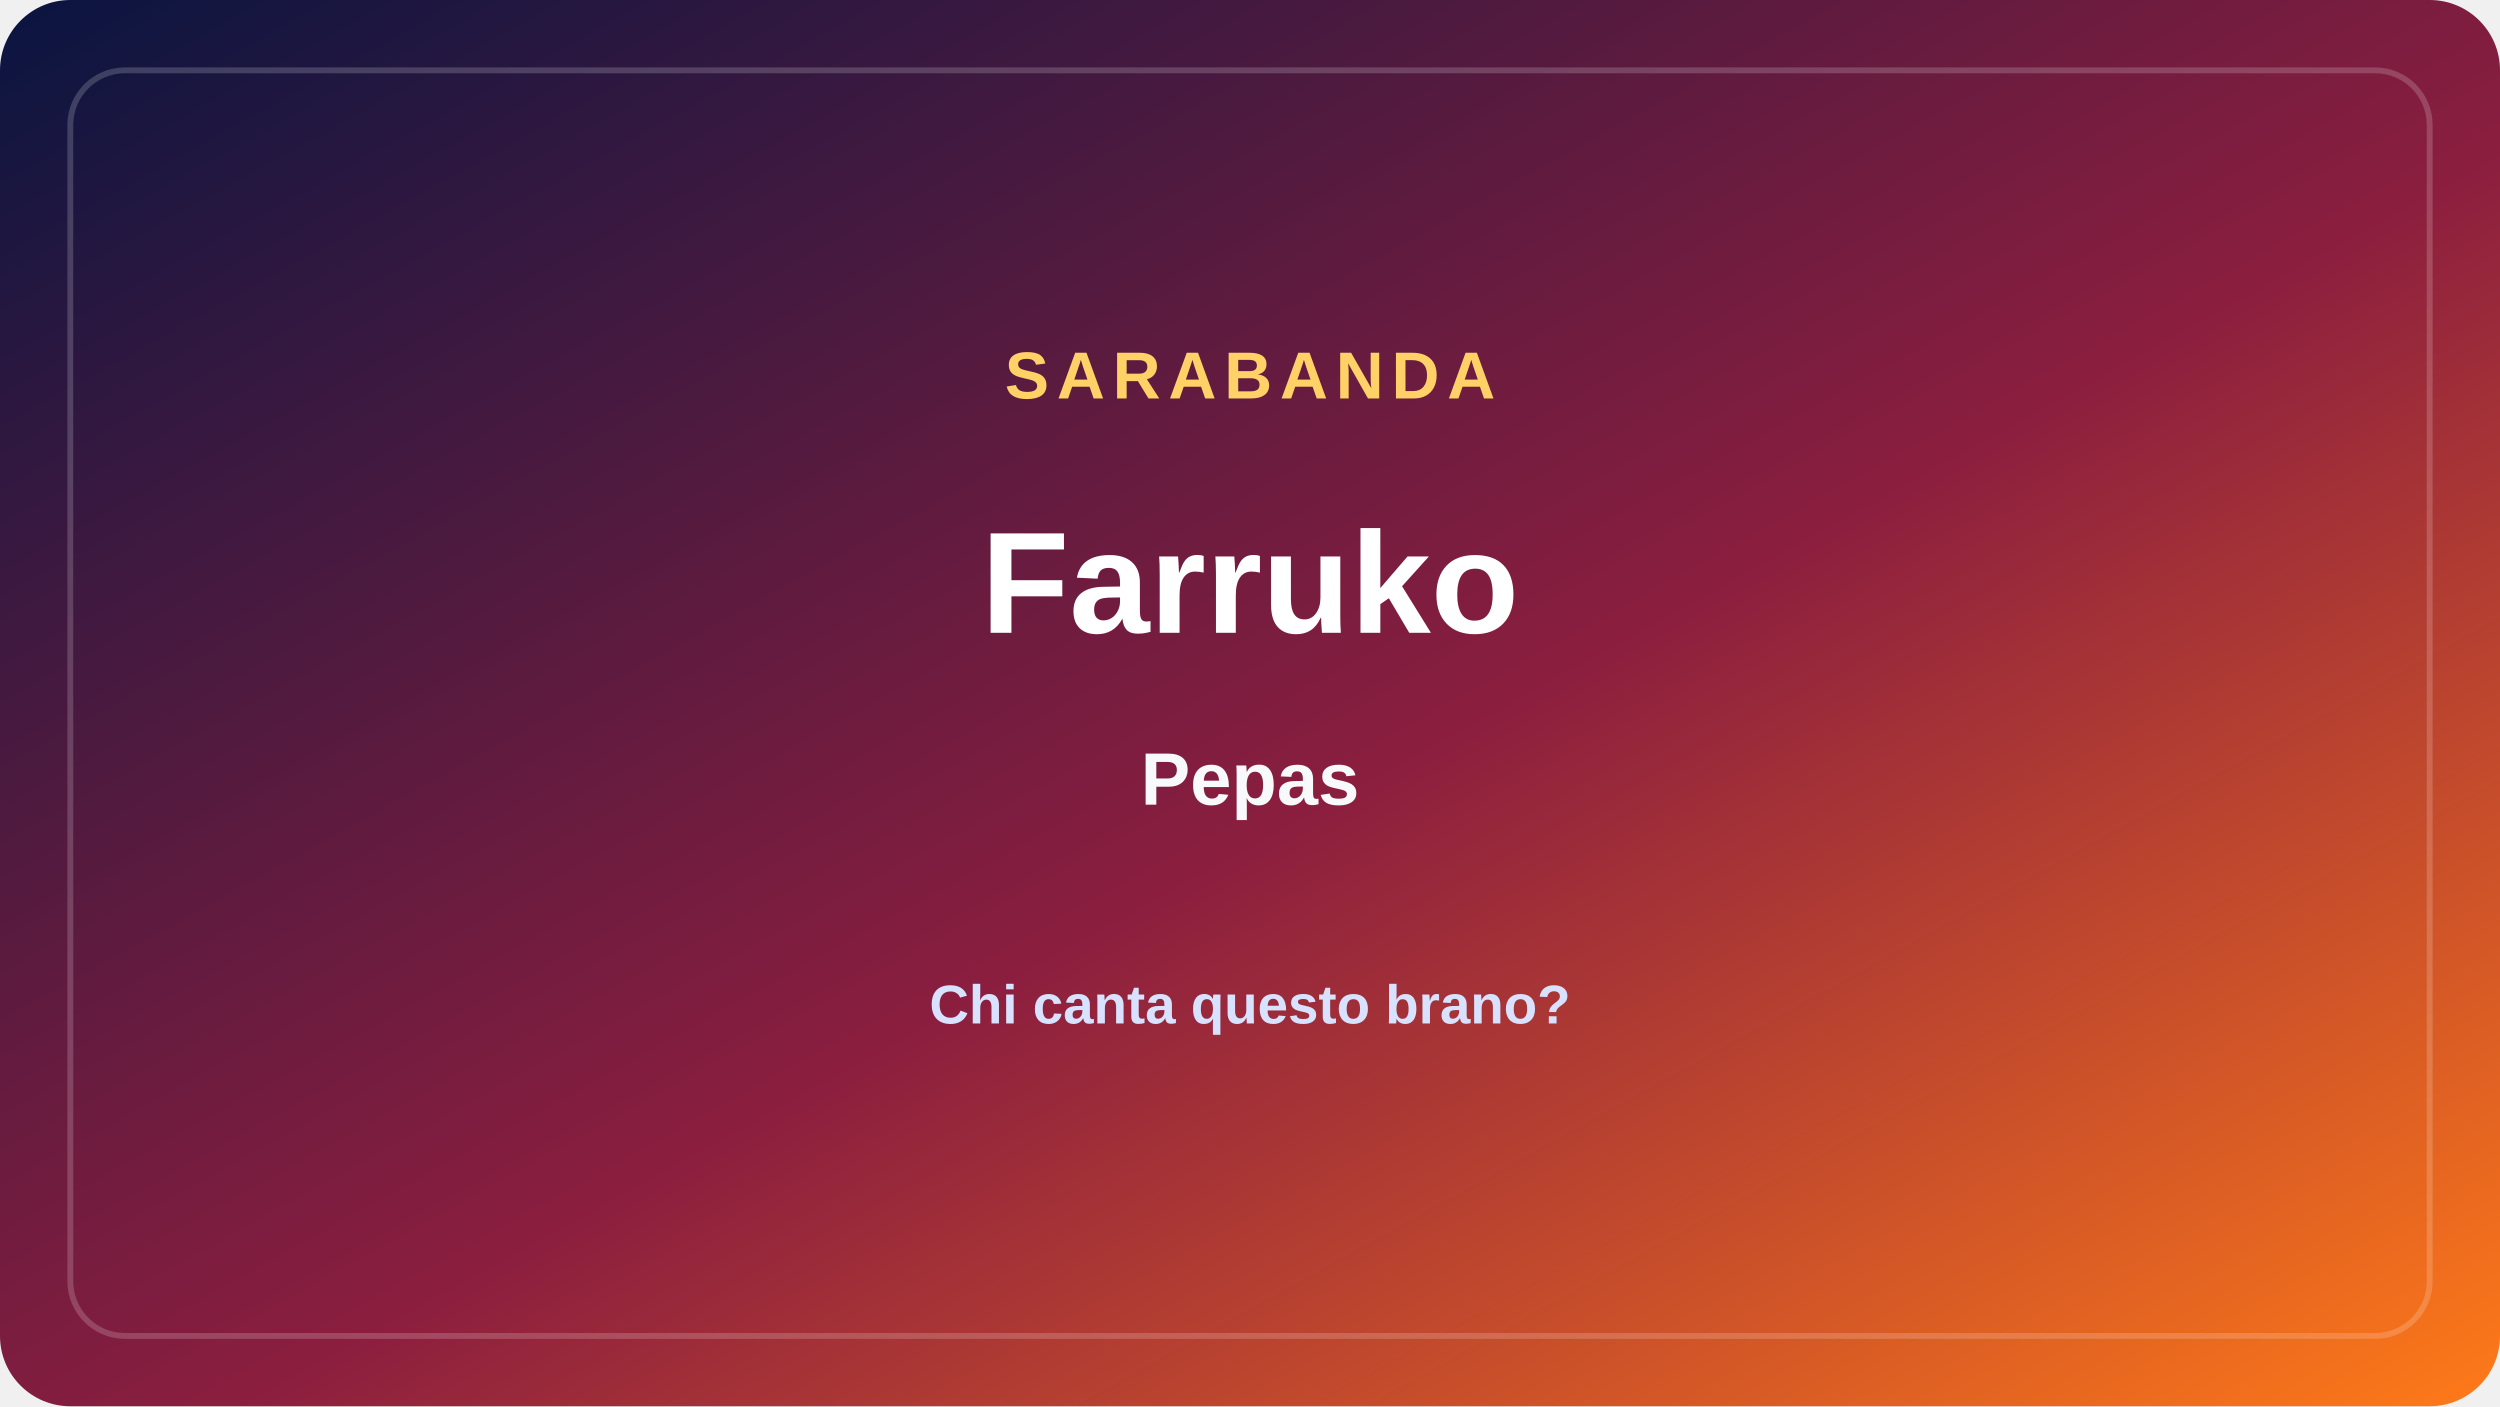
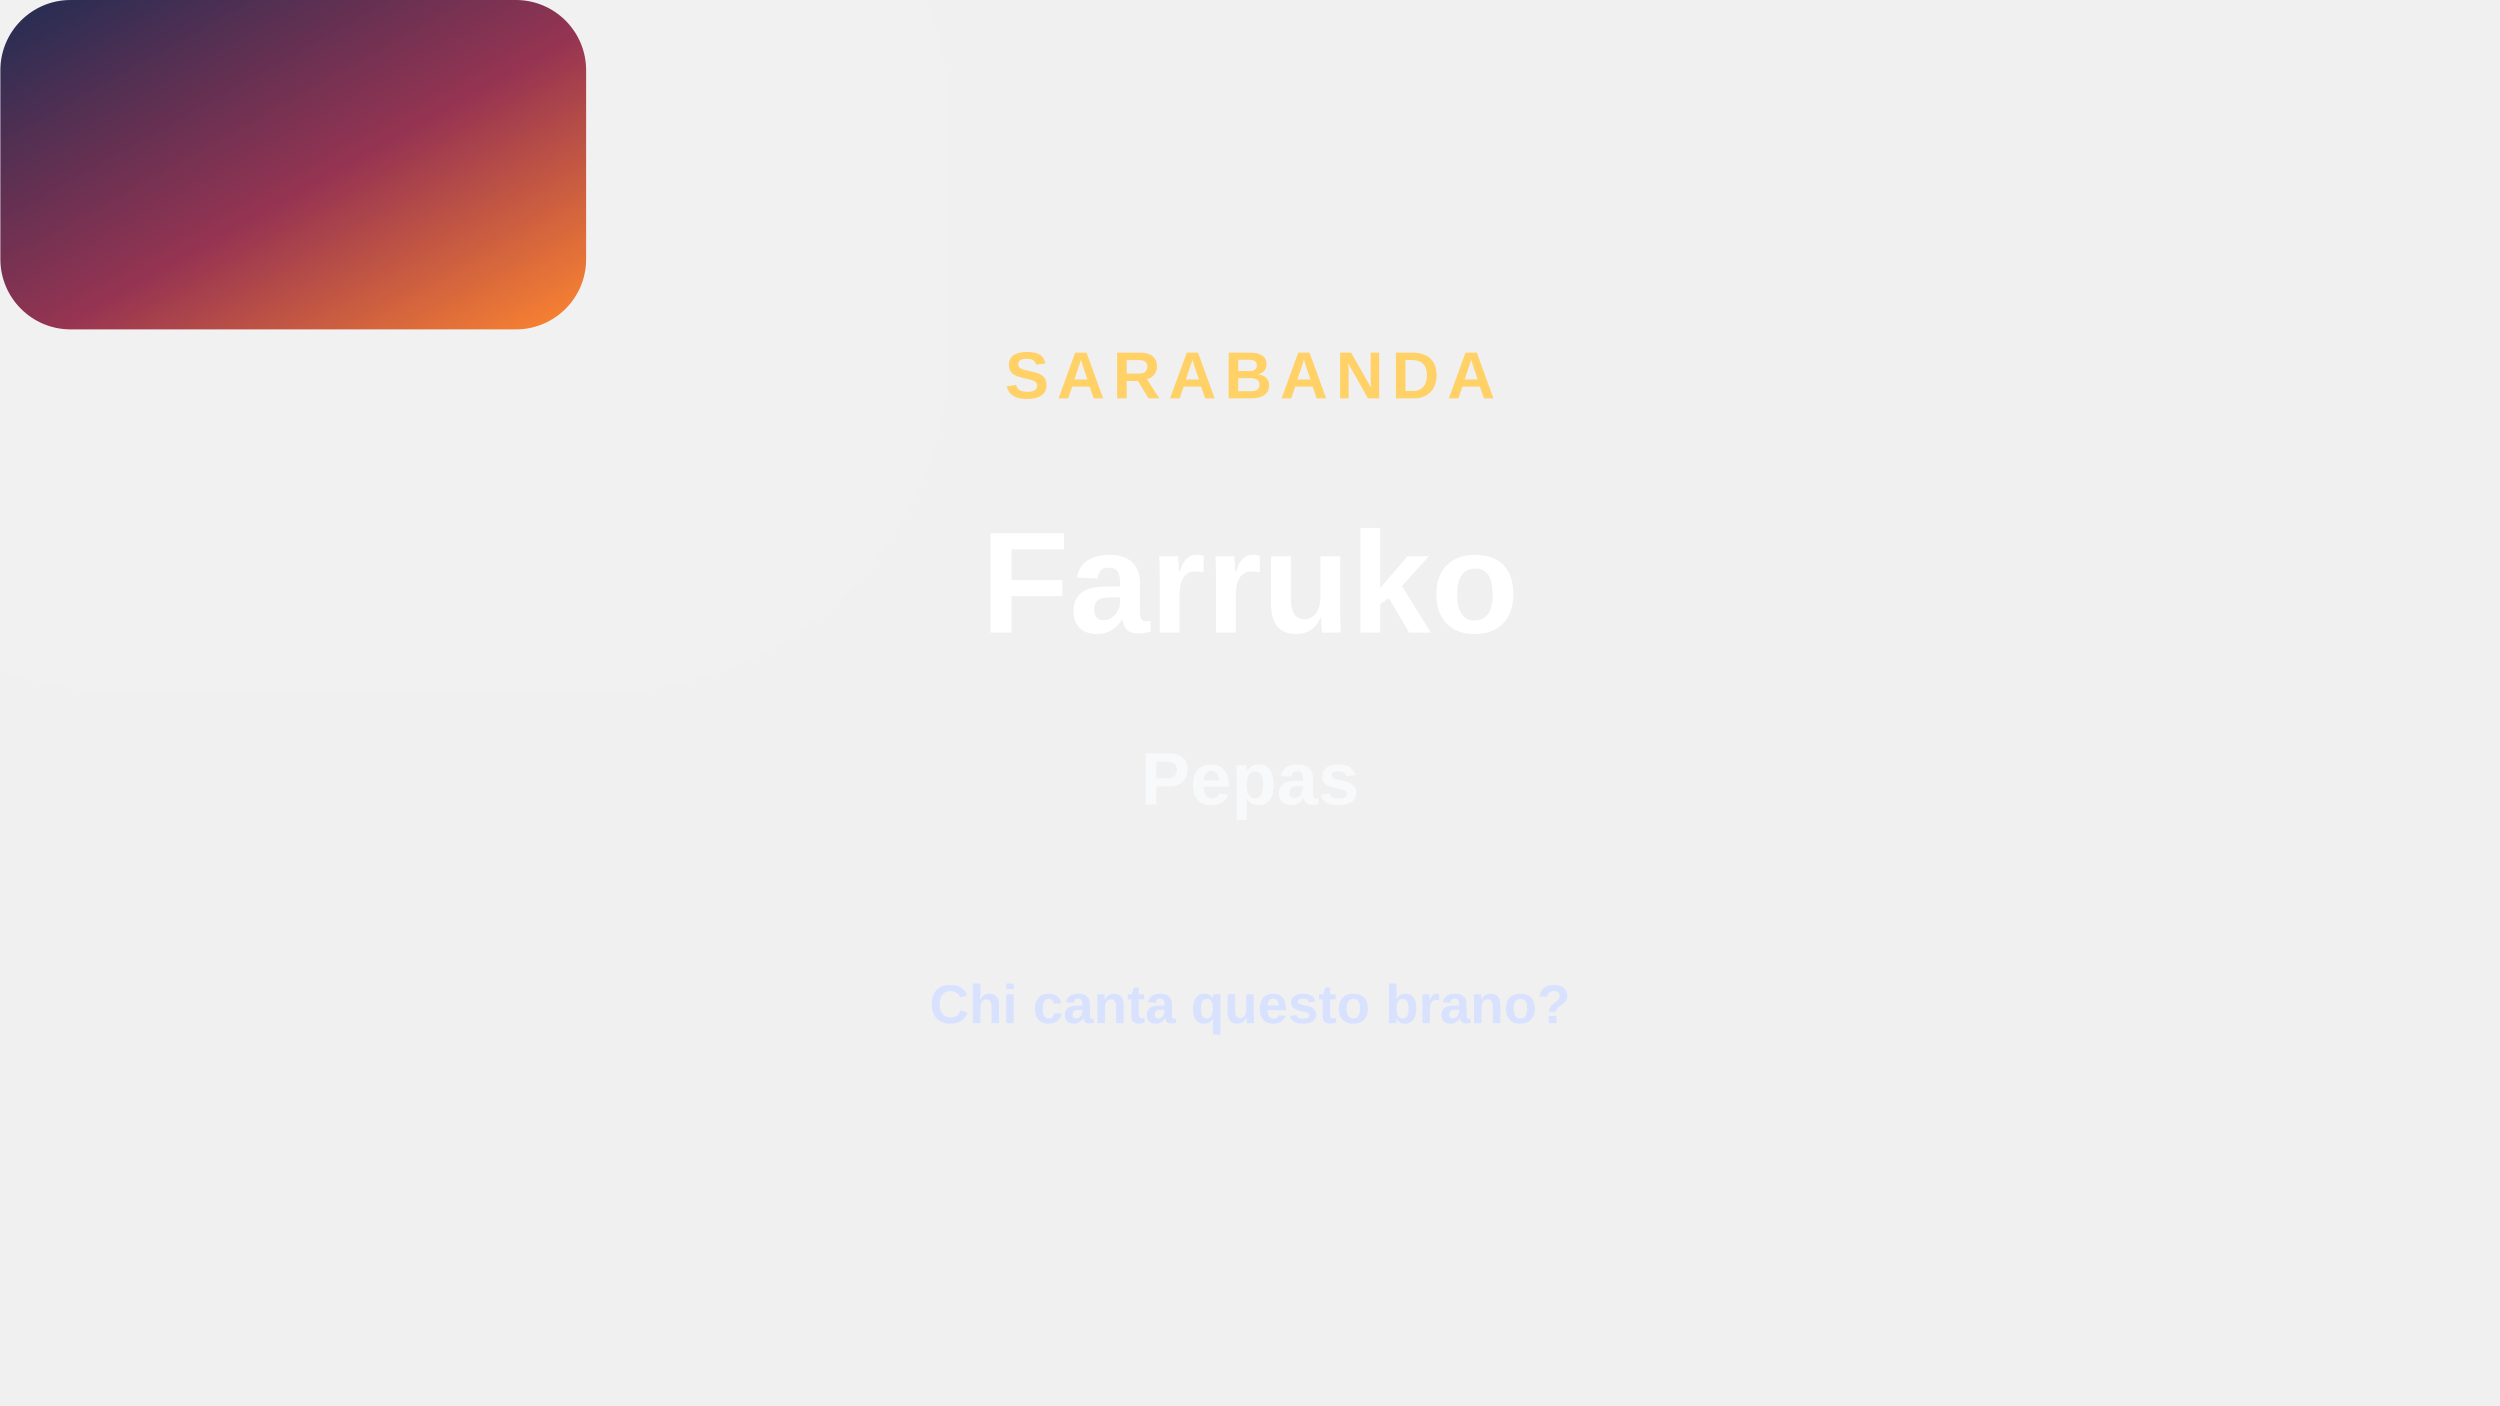
- <svg xmlns="http://www.w3.org/2000/svg" width="1280" height="720" viewBox="0 0 1280 720">
+ <svg xmlns="http://www.w3.org/2000/svg" width="300" height="168.7" viewBox="0 0 1280 720">
  <defs>
    <linearGradient id="bg" x1="0" y1="0" x2="1" y2="1">
      <stop offset="0%" stop-color="#091540" />
      <stop offset="55%" stop-color="#8b1e3f" />
      <stop offset="100%" stop-color="#ff7a18" />
    </linearGradient>
  </defs>
-   <rect width="1280" height="720" fill="url(#bg)" rx="36" ry="36" />
-   <rect x="36" y="36" width="1208" height="648" fill="none" stroke="#ffffff" stroke-opacity="0.18" stroke-width="3" rx="28" ry="28" />
+   <rect width="300" height="168.7" fill="url(#bg)" rx="36" ry="36" />
+   <rect x="36" y="36" width="300" height="168.7" fill="none" stroke="#ffffff" stroke-opacity="0.1" stroke-width="300" rx="28" ry="28" />
  <text x="640" y="204" text-anchor="middle" font-family="Segoe UI, Arial, sans-serif" font-size="34" font-weight="700" fill="#ffd166" letter-spacing="4">SARABANDA</text>
  <text x="640" y="324" text-anchor="middle" font-family="Segoe UI, Arial, sans-serif" font-size="74" font-weight="800" fill="#ffffff">Farruko</text>
  <text x="640" y="412" text-anchor="middle" font-family="Segoe UI, Arial, sans-serif" font-size="38" font-weight="600" fill="#f8f9fb">Pepas</text>
  <text x="640" y="524" text-anchor="middle" font-family="Segoe UI, Arial, sans-serif" font-size="28" font-weight="600" fill="#d8e2ff">Chi canta questo brano?</text>
</svg>
